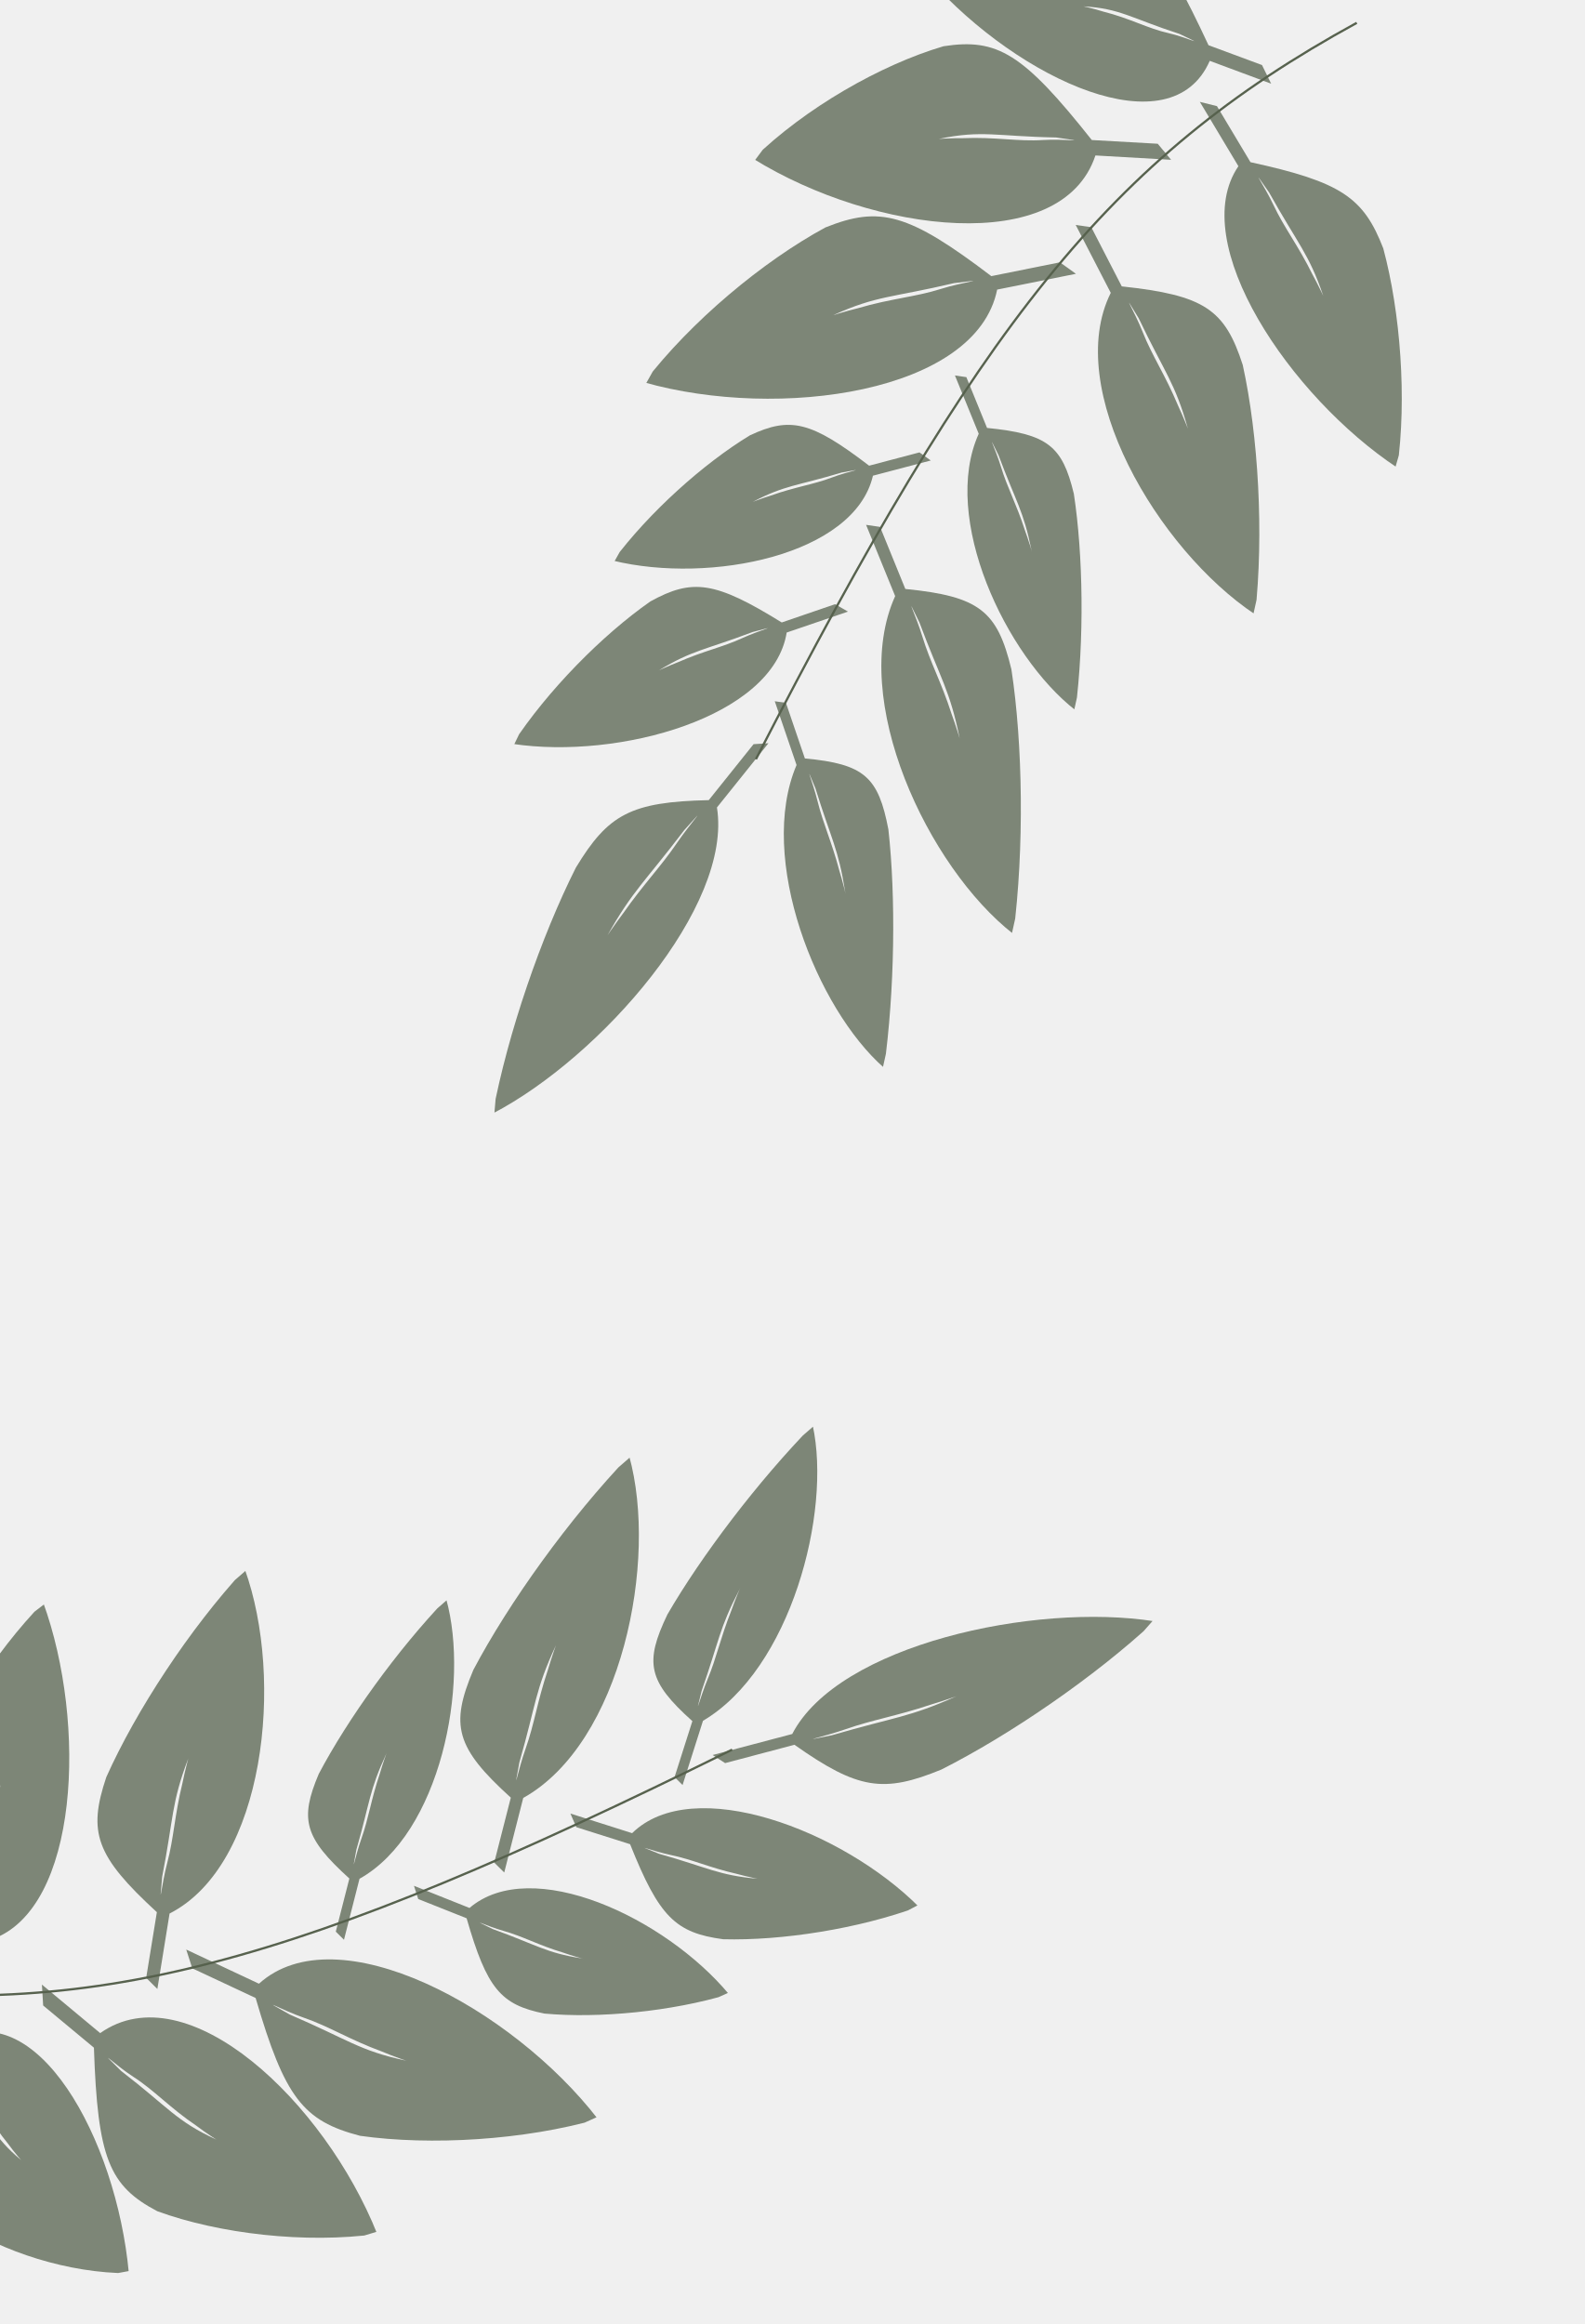
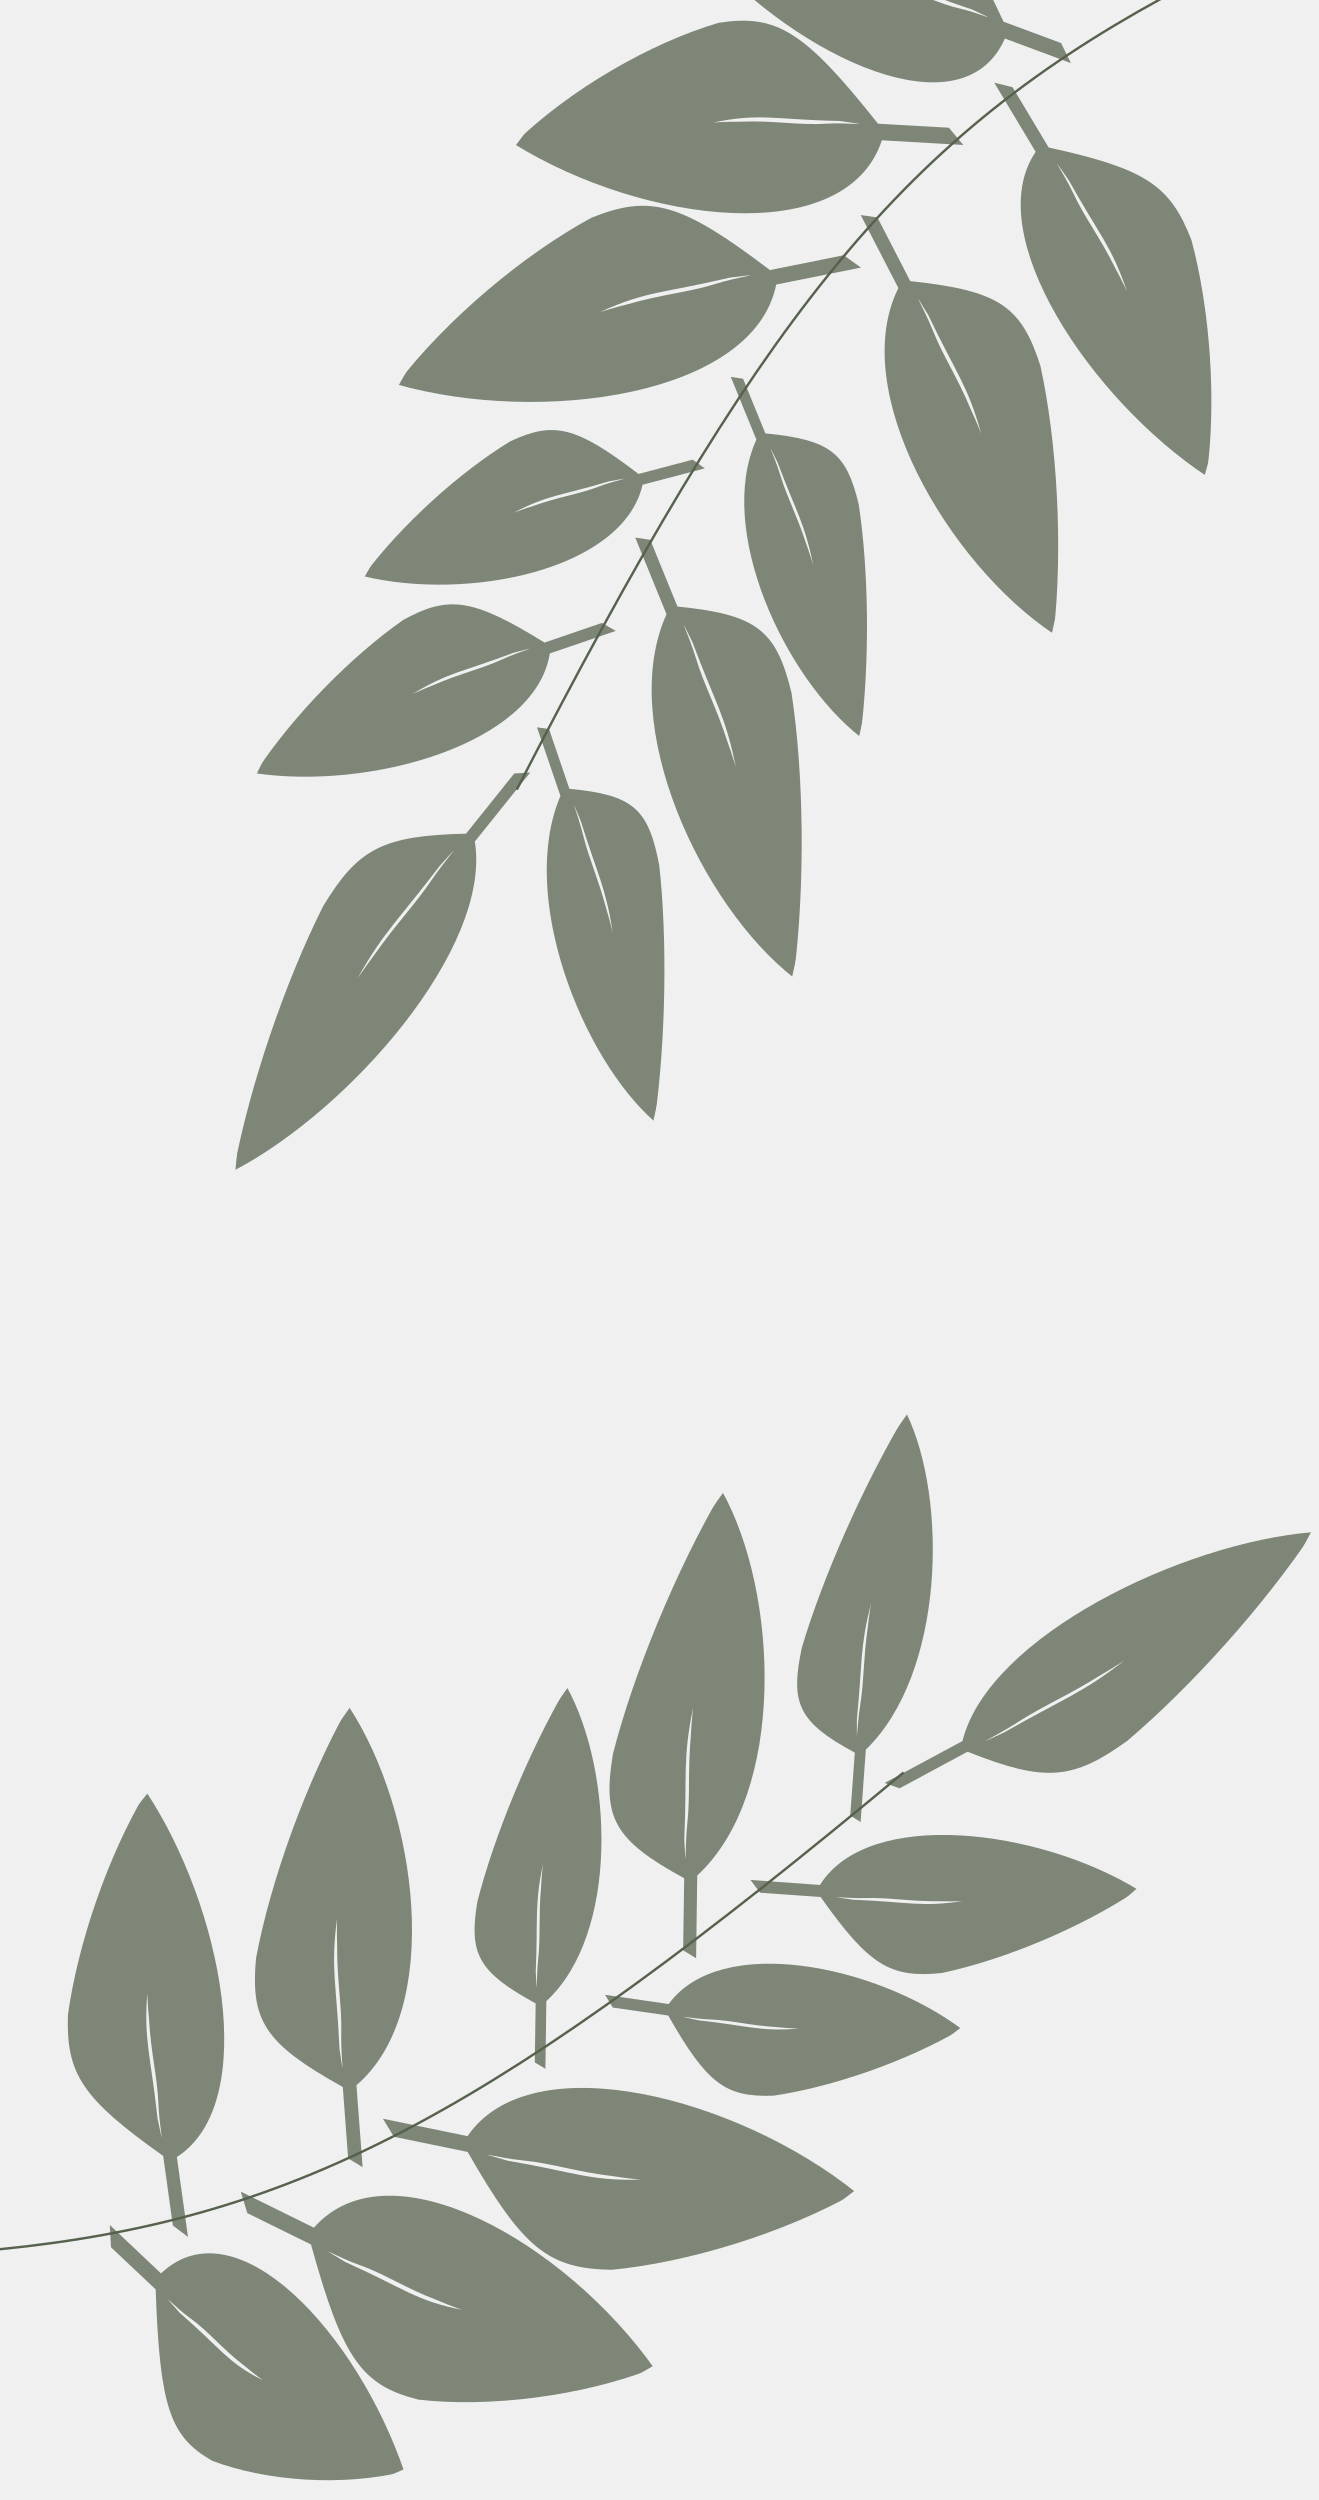
- <svg xmlns="http://www.w3.org/2000/svg" width="698" height="1024" viewBox="0 0 698 1024" fill="none">
-   <g clip-path="url(#clip0_208_76)">
-     <path d="M508.678 714.375C455.843 706.031 369.328 724.812 349.066 764.034L313.99 773.293L319.494 776.862L350.04 768.778C378.093 788.57 389.339 790.147 414.796 779.693C445.075 764.399 482.255 738.931 508.678 714.375ZM473.61 727.692C495.321 721.488 475.506 725.541 475.506 725.541C456.252 732.211 436.679 741.862 421.223 747.473C400.68 756.688 394.3 756.496 366.577 764.576C349.087 768.16 362.913 765.322 372.801 761.851C384.447 757.762 395.04 756.131 409.943 751.147C431.941 744.616 463.807 730.493 473.61 727.692Z" fill="#56614D" fill-opacity="0.74" />
+ <svg xmlns="http://www.w3.org/2000/svg" width="540" height="1024" viewBox="0 0 540 1024" fill="none">
+   <g clip-path="url(#clip0_248_117)">
+     <mask id="mask0_248_117" style="mask-type:luminance" maskUnits="userSpaceOnUse" x="353" y="584" width="187" height="189">
+       <path d="M433.245 584.626L539.805 622.256L460.251 772.594L353.691 734.963L433.245 584.626Z" fill="white" />
+     </mask>
+     <g mask="url(#mask0_248_117)">
+       <path d="M537.808 627.564C484.494 631.793 404.773 670.258 394.236 713.121L362.299 730.315L368.483 732.499L396.291 717.506C428.186 730.195 439.488 729.101 461.794 712.993C487.659 691.051 517.856 657.608 537.808 627.564ZM506.826 648.701C526.484 637.599 508.167 646.168 508.167 646.168C491.006 657.149 474.232 671.103 460.517 680.168C442.699 693.924 436.451 695.228 411.387 709.558C395.22 717.128 407.999 711.139 416.801 705.455C427.168 698.76 437.085 694.7 450.409 686.374C470.27 674.886 497.95 653.714 506.826 648.701Z" fill="#56614D" fill-opacity="0.74" />
+     </g>
+     <mask id="mask1_248_117" style="mask-type:luminance" maskUnits="userSpaceOnUse" x="299" y="680" width="171" height="180">
+       <path d="M401.178 680.452L469.139 770.477L367.681 859.511L299.721 769.486L401.178 680.452Z" fill="white" />
+     </mask>
+     <g mask="url(#mask1_248_117)">
+       <path d="M466.154 774.055C425.599 749.203 355.82 740.187 335.857 772.075L307.395 770.026L311.34 775.251L336.128 777.016C356.064 805.21 364.717 810.305 385.762 808.147C411.091 802.788 442.887 789.677 466.154 774.055ZM437.277 775.97C454.943 776.777 438.987 774.47 438.987 774.47C423.199 774.894 406.85 778.128 394.15 778.721C377.087 781.222 372.105 779.018 349.53 778.141C335.445 776.111 346.58 777.712 354.692 777.449C364.248 777.139 372.722 778.895 384.924 778.741C402.85 779.319 429.3 775.606 437.277 775.97Z" fill="#56614D" fill-opacity="0.74" />
+     </g>
+     <mask id="mask2_248_117" style="mask-type:luminance" maskUnits="userSpaceOnUse" x="278" y="574" width="171" height="181">
+       <path d="M448.256 618.952L374.945 574.5L278.612 709.805L351.923 754.257L448.256 618.952Z" fill="white" />
+     </mask>
+     <g mask="url(#mask2_248_117)">
+       <path d="M371.229 578.776C388.387 614.211 386.834 685.593 354.644 716.649L352.511 746.267L348.256 743.687L350.132 717.886C326.982 705.397 323.512 697.772 328.472 674.739C336.987 646.165 353.554 608.326 371.229 578.776ZM365.385 610.058C367.138 591.532 367.009 607.778 367.009 607.778C364.388 624.69 359.099 643.063 356.759 656.744C352.044 675.652 353.371 680.267 350.989 703.989C350.869 718.333 350.968 706.992 352.356 698.289C353.992 688.037 353.571 679.572 355.437 666.556C357.437 647.682 364.594 618.424 365.385 610.058Z" fill="#56614D" fill-opacity="0.74" />
+     </g>
+     <mask id="mask3_248_117" style="mask-type:luminance" maskUnits="userSpaceOnUse" x="193" y="606" width="199" height="206">
+       <path d="M391.495 661.638L299.945 606.127L193.436 755.724L284.986 811.236L391.495 661.638Z" fill="white" />
+     </mask>
+     <g mask="url(#mask3_248_117)">
+       <path d="M295.769 610.813C318.978 652.561 322.186 734.471 285.589 768.197L285.125 802.092L279.812 798.87L280.237 769.344C251.438 753.592 246.711 744.623 251.052 718.464C259.283 686.154 276.563 643.689 295.769 610.813ZM290.951 646.396C291.745 625.219 292.746 643.875 292.746 643.875C290.79 663.144 285.72 683.931 283.873 699.506C279.535 720.941 281.464 726.323 280.281 753.431C281.157 769.902 280.469 756.879 281.524 746.965C282.765 735.287 281.656 725.537 282.979 710.697C284.046 689.137 290.592 655.959 290.951 646.396Z" fill="#56614D" fill-opacity="0.74" />
+     </g>
+     <mask id="mask4_248_117" style="mask-type:luminance" maskUnits="userSpaceOnUse" x="148" y="687" width="163" height="168">
+       <path d="M310.432 732.478L235.527 687.06L148.383 809.458L223.288 854.876L310.432 732.478Z" fill="white" />
+     </mask>
+     <g mask="url(#mask4_248_117)">
+       <path d="M232.108 690.895C251.098 725.052 253.723 792.069 223.779 819.663L223.4 847.396L219.053 844.76L219.401 820.602C195.838 807.714 191.97 800.376 195.522 778.973C202.257 752.537 216.395 717.793 232.108 690.895ZM228.166 720.008C228.816 702.681 229.635 717.945 229.635 717.945C228.035 733.711 223.888 750.718 222.377 763.462C218.827 780.999 220.404 785.403 219.437 807.582C220.154 821.058 219.591 810.404 220.453 802.292C221.469 792.737 220.562 784.76 221.644 772.618C222.517 754.978 227.873 727.832 228.166 720.008Z" fill="#56614D" fill-opacity="0.74" />
+     </g>
+     <mask id="mask5_248_117" style="mask-type:luminance" maskUnits="userSpaceOnUse" x="46" y="694" width="204" height="203">
+       <path d="M249.024 756.516L146.785 694.524L46.959 834.734L149.197 896.727L249.024 756.516Z" fill="white" />
+     </mask>
+     <g mask="url(#mask5_248_117)">
+       <path d="M142.765 698.853C171.154 742.005 181.875 823.452 145.996 854.105L148.529 887.673L142.595 884.075L140.411 854.835C108.403 837.03 102.579 827.779 104.857 802.176C110.72 770.77 125.291 729.985 142.765 698.853ZM140.821 733.762C139.775 712.828 142.504 731.399 142.504 731.399C142.145 750.354 138.615 770.576 138.042 785.877C135.346 806.796 137.875 812.279 139.037 839.063C141.439 855.458 139.546 842.496 139.781 832.747C140.058 821.264 138.009 811.514 138.09 796.903C137.3 775.609 141.294 743.215 140.821 733.762Z" fill="#56614D" fill-opacity="0.74" />
+     </g>
+     <mask id="mask6_248_117" style="mask-type:luminance" maskUnits="userSpaceOnUse" x="240" y="737" width="157" height="170">
+       <path d="M341.98 737.822L396.951 827.872L295.759 906.121L240.788 816.071L341.98 737.822Z" fill="white" />
+     </mask>
+     <g mask="url(#mask6_248_117)">
+       <path d="M393.893 831.087C358.617 804.831 295.034 791.775 273.894 820.851L247.82 817.076L251.01 822.302L273.72 825.571C289.693 853.687 297.238 859.092 316.831 858.387C340.65 854.908 371.096 844.466 393.893 831.087ZM367.096 831.059C383.32 832.959 368.802 829.74 368.802 829.74C354.204 829.132 338.85 831.163 327.086 830.913C311.135 832.201 306.729 829.783 285.984 827.501C273.168 824.666 283.3 826.903 290.805 827.173C299.644 827.49 307.309 829.706 318.576 830.34C335.059 832.04 359.771 830.201 367.096 831.059Z" fill="#56614D" fill-opacity="0.74" />
+     </g>
+     <mask id="mask7_248_117" style="mask-type:luminance" maskUnits="userSpaceOnUse" x="147" y="766" width="208" height="228">
+       <path d="M276.502 766.15L354.471 893.875L225.458 993.637L147.489 865.912L276.502 766.15Z" fill="white" />
+     </mask>
+     <g mask="url(#mask7_248_117)">
+       <path d="M350.621 898.056C302.463 859.366 217.698 836.658 191.503 874.967L156.836 867.822L161.361 875.234L191.554 881.432C214.326 921.221 224.613 929.207 250.452 929.715C281.708 926.736 321.305 914.7 350.621 898.056ZM315.224 895.999C336.767 899.829 317.398 894.318 317.398 894.318C298.079 892.383 277.918 894.014 262.364 892.784C241.371 893.349 235.407 889.699 207.869 885.005C190.771 880.148 204.288 883.982 214.217 884.918C225.912 886.019 236.169 889.637 251.089 891.357C272.962 894.932 305.496 894.269 315.224 895.999Z" fill="#56614D" fill-opacity="0.74" />
+     </g>
+     <mask id="mask8_248_117" style="mask-type:luminance" maskUnits="userSpaceOnUse" x="90" y="814" width="183" height="232">
+       <path d="M226.149 814.398L272.191 966.345L136.588 1045.66L90.546 893.715L226.149 814.398Z" fill="white" />
+     </mask>
+     <g mask="url(#mask8_248_117)">
+       <path d="M267.917 969.993C231.801 918.879 159.562 877.168 128.58 912.466L98.627 897.684L101.299 906.503L127.392 919.35C140.364 966.369 148.132 976.992 171.378 982.888C200.184 986.2 238.254 981.61 267.917 969.993ZM236.332 960.469C255.062 969.006 238.618 959.132 238.618 959.132C221.535 953.071 203.01 950.626 189.193 946.095C170.12 942.345 165.429 937.228 141.448 926.53C126.929 917.822 138.408 924.7 147.199 927.752C157.554 931.348 166.129 937.319 179.28 942.241C198.357 950.575 227.875 956.614 236.332 960.469Z" fill="#56614D" fill-opacity="0.74" />
+     </g>
+     <mask id="mask9_248_117" style="mask-type:luminance" maskUnits="userSpaceOnUse" x="-29" y="730" width="200" height="196">
+       <path d="M170.52 810.985L63.654 730.569L-28.638 844.652L78.227 925.068L170.52 810.985Z" fill="white" />
+     </mask>
+     <g mask="url(#mask9_248_117)">
+       <path d="M59.858 733.899C91.09 781.116 106.795 861.456 72.438 883.519L77.008 916.245L70.806 911.578L66.847 883.076C33.487 859.438 27.056 849.369 27.817 825.27C31.846 796.339 44.099 760.19 59.858 733.899ZM59.993 766.996C57.681 746.696 61.548 765.073 61.548 765.073C62.325 783.185 59.977 801.865 60.319 816.428C58.853 835.948 61.733 841.725 64.516 867.662C67.922 883.885 65.234 871.06 64.885 861.755C64.477 850.794 61.824 841.02 61.029 827.017C58.953 806.425 61.038 776.162 59.993 766.996Z" fill="#56614D" fill-opacity="0.74" />
+     </g>
+     <mask id="mask10_248_117" style="mask-type:luminance" maskUnits="userSpaceOnUse" x="39" y="852" width="131" height="212">
+       <path d="M160.818 852.058L169.615 1009.55L48.094 1063.51L39.297 906.022L160.818 852.058Z" fill="white" />
+     </mask>
+     <g mask="url(#mask10_248_117)">
+       <path d="M165.576 1012.38C146.321 955.747 96.822 901.968 65.941 931.179L44.961 911.35L45.471 920.49L63.753 937.735C65.468 986.245 69.677 998.06 86.971 1007.97C109.126 1016.32 140.034 1018.55 165.576 1012.38ZM142.353 997.427C155.6 1009.13 144.401 996.517 144.401 996.517C132.005 987.537 117.815 981.856 107.722 974.957C93.335 967.896 90.557 962.038 73.554 947.279C63.664 936.152 71.485 944.943 77.876 949.498C85.404 954.865 91.094 962.251 100.59 969.415C114.148 980.983 136.371 992.141 142.353 997.427Z" fill="#56614D" fill-opacity="0.74" />
+     </g>
+     <path d="M-0.223 921.303C124.124 908.899 205.041 863.547 370.119 726.001" stroke="#56614D" stroke-opacity="0.99" />
+     <mask id="mask11_248_117" style="mask-type:luminance" maskUnits="userSpaceOnUse" x="95" y="308" width="129" height="178">
+       <path d="M208.744 478.239L95.949 485.2L110.492 315.734L223.286 308.773L208.744 478.239Z" fill="white" />
+     </mask>
+     <g mask="url(#mask11_248_117)">
+       <path d="M95.717 479.533C143.148 454.824 201.523 388.286 194.489 344.711L217.178 316.412L210.632 316.816L190.885 341.476C156.567 342.248 146.59 347.667 132.343 371.206C117.098 401.505 102.355 444.083 95.717 479.533ZM115.986 447.977C102.224 465.873 115.741 450.833 115.741 450.833C127.253 434.024 137.247 414.628 146.334 400.927C157.368 381.306 162.61 377.666 180.091 354.688C192.019 341.406 182.592 351.909 176.708 360.578C169.778 370.79 162.233 378.4 153.218 391.267C139.418 409.597 122.201 439.896 115.986 447.977Z" fill="#56614D" fill-opacity="0.74" />
+     </g>
+     <mask id="mask12_248_117" style="mask-type:luminance" maskUnits="userSpaceOnUse" x="103" y="199" width="157" height="179">
+       <path d="M200.848 377.5L103.133 321.154L161.776 199.574L259.491 255.92L200.848 377.5Z" fill="white" />
+     </mask>
+     <g mask="url(#mask12_248_117)">
+       <path d="M104.482 316.694C151.522 323.74 219.283 304.796 225.211 267.644L252.214 258.419L246.543 255.149L223.033 263.202C193.671 245.03 183.715 243.717 165.184 253.92C143.957 268.743 119.804 293.228 104.482 316.694ZM130.32 303.657C113.741 309.811 129.331 305.706 129.331 305.706C143.701 299.151 157.489 289.79 168.95 284.286C183.682 275.321 189.13 275.405 210.255 267.398C224.015 263.768 213.139 266.642 205.773 270.052C197.096 274.068 188.609 275.759 177.436 280.666C160.707 287.132 137.806 300.878 130.32 303.657Z" fill="#56614D" fill-opacity="0.74" />
+     </g>
+     <mask id="mask13_248_117" style="mask-type:luminance" maskUnits="userSpaceOnUse" x="181" y="290" width="122" height="175">
+       <path d="M181.519 452.5L266.367 464.801L302.227 302.624L217.379 290.323L181.519 452.5Z" fill="white" />
+     </mask>
+     <g mask="url(#mask13_248_117)">
+       <path d="M268.119 459.413C238.487 433.49 212.048 367.167 229.557 326.007L219.957 297.907L224.881 298.621L233.228 323.107C259.417 325.567 265.589 331.231 270.014 354.372C273.332 384.003 272.854 425.308 268.119 459.413ZM261.285 428.332C266.905 446.073 260.681 431.065 260.681 431.065C256.491 414.473 254.186 395.492 250.999 381.983C247.957 362.736 244.934 359.005 237.865 336.236C232.375 322.983 236.712 333.463 238.832 342.018C241.329 352.094 245.021 359.723 248.385 372.435C253.913 390.591 258.747 420.321 261.285 428.332Z" fill="#56614D" fill-opacity="0.74" />
+     </g>
+     <mask id="mask14_248_117" style="mask-type:luminance" maskUnits="userSpaceOnUse" x="217" y="211" width="146" height="196">
+       <path d="M217.107 391.041L323.064 406.402L362.712 227.093L256.755 211.732L217.107 391.041Z" fill="white" />
+     </mask>
+     <g mask="url(#mask14_248_117)">
+       <path d="M325.08 400.456C287.413 371.084 252.479 296.928 273.004 251.59L260.197 220.204L266.346 221.095L277.483 248.444C310.146 251.701 318 258.113 324.217 283.891C329.254 316.85 329.925 362.692 325.08 400.456ZM315.623 365.817C323.16 385.623 314.955 368.839 314.955 368.839C309.232 350.335 305.782 329.219 301.402 314.159C297.027 292.732 293.151 288.529 283.656 263.111C276.418 248.29 282.136 260.01 285.036 269.549C288.452 280.785 293.28 289.328 297.856 303.507C305.292 323.773 312.219 356.873 315.623 365.817Z" fill="#56614D" fill-opacity="0.74" />
+     </g>
+     <mask id="mask15_248_117" style="mask-type:luminance" maskUnits="userSpaceOnUse" x="264" y="147" width="120" height="160">
+       <path d="M264.079 294.172L350.771 306.74L383.211 160.033L296.518 147.464L264.079 294.172Z" fill="white" />
+     </mask>
+     <g mask="url(#mask15_248_117)">
+       <path d="M352.422 301.875C321.603 277.843 293.021 217.17 309.814 180.075L299.336 154.396L304.367 155.125L313.479 177.501C340.203 180.166 346.629 185.413 351.716 206.503C355.837 233.47 356.386 270.977 352.422 301.875ZM344.684 273.534C350.851 289.739 344.137 276.006 344.137 276.006C339.455 260.867 336.633 243.59 333.049 231.268C329.469 213.737 326.298 210.298 318.529 189.502C312.608 177.375 317.286 186.964 319.659 194.769C322.454 203.962 326.404 210.952 330.148 222.553C336.231 239.134 341.899 266.216 344.684 273.534Z" fill="#56614D" fill-opacity="0.74" />
+     </g>
+     <mask id="mask16_248_117" style="mask-type:luminance" maskUnits="userSpaceOnUse" x="311" y="80" width="156" height="186">
+       <path d="M311.229 248.065L429.557 265.22L466.717 97.162L348.389 80.008L311.229 248.065Z" fill="white" />
+     </mask>
+     <g mask="url(#mask16_248_117)">
+       <path d="M431.567 259.666C388.583 231.023 346.913 160.226 367.977 117.997L352.539 88.083L359.406 89.078L372.833 115.145C409.252 119.039 418.226 125.282 426.125 149.743C432.99 180.945 435.499 224.183 431.567 259.666ZM419.727 226.768C428.863 245.632 419.1 229.6 419.1 229.6C412.03 212.01 407.385 192.015 401.938 177.705C396.252 157.393 391.784 153.333 380.256 129.128C371.644 114.972 378.448 126.166 382.037 135.233C386.265 145.913 391.959 154.089 397.588 167.573C406.63 186.867 415.601 218.25 419.727 226.768Z" fill="#56614D" fill-opacity="0.74" />
+     </g>
+     <mask id="mask17_248_117" style="mask-type:luminance" maskUnits="userSpaceOnUse" x="147" y="128" width="149" height="174">
+       <path d="M232.95 301.571L147.184 240.13L209.793 128.583L295.56 190.023L232.95 301.571Z" fill="white" />
+     </mask>
+     <g mask="url(#mask17_248_117)">
+       <path d="M148.744 235.976C191.471 246.375 255.105 233.569 263.215 198.547L288.694 191.843L283.716 188.277L261.532 194.134C235.849 174.487 226.793 172.456 209.031 180.755C188.46 193.257 164.507 214.758 148.744 235.976ZM173.424 225.539C157.747 230.124 172.369 227.419 172.369 227.419C186.046 222.28 199.388 214.415 210.316 210.052C224.498 202.639 229.499 203.144 249.488 197.145C262.394 194.752 252.192 196.648 245.178 199.33C236.916 202.489 228.995 203.442 218.375 207.257C202.536 212.127 180.504 223.469 173.424 225.539Z" fill="#56614D" fill-opacity="0.74" />
+     </g>
+     <mask id="mask18_248_117" style="mask-type:luminance" maskUnits="userSpaceOnUse" x="160" y="20" width="202" height="230">
+       <path d="M282.17 249.926L160.521 162.78L240.344 20.565L361.993 107.711L282.17 249.926Z" fill="white" />
+     </mask>
+     <g mask="url(#mask18_248_117)">
+       <path d="M162.432 157.427C221.873 174.245 308.777 162.055 317.936 116.558L352.641 109.602L345.581 104.544L315.364 110.627C278.865 82.887 266.276 79.551 242.289 89.172C214.677 104.118 182.923 130.659 162.432 157.427ZM195.823 145.501C174.494 150.386 194.478 147.898 194.478 147.898C213.018 142.136 230.942 132.763 245.742 127.823C264.849 119.106 271.764 120.137 298.949 113.707C316.587 111.503 302.646 113.251 293.14 116.266C281.942 119.818 271.087 120.492 256.68 124.734C235.146 129.983 205.454 143.295 195.823 145.501Z" fill="#56614D" fill-opacity="0.74" />
+     </g>
+     <mask id="mask19_248_117" style="mask-type:luminance" maskUnits="userSpaceOnUse" x="207" y="-63" width="197" height="249">
+       <path d="M309.688 185.848L207.975 63.937L301.847 -62.029L403.56 59.882L309.688 185.848Z" fill="white" />
+     </mask>
+     <g mask="url(#mask19_248_117)">
+       <path d="M210.486 58.909C263.692 91.866 346.484 102.061 361.225 57.468L394.571 59.382L388.668 52.307L359.631 50.667C329.33 12.444 318.031 5.698 294.328 9.346C266.516 17.544 233.259 36.633 210.486 58.909ZM243.283 55.346C222.706 54.799 241.701 57.469 241.701 57.469C259.794 56.379 277.803 51.397 292.293 50.174C311.316 46.18 317.632 49.059 343.887 49.545C360.653 51.893 347.4 50.043 338.115 50.665C327.178 51.398 316.952 49.248 302.924 49.852C282.107 49.628 252.574 55.593 243.283 55.346Z" fill="#56614D" fill-opacity="0.74" />
+     </g>
+     <mask id="mask20_248_117" style="mask-type:luminance" maskUnits="userSpaceOnUse" x="362" y="26" width="171" height="174">
+       <path d="M362.235 167.271L492.016 199.58L532.441 58.517L402.66 26.208L362.235 167.271Z" fill="white" />
+     </mask>
+     <g mask="url(#mask20_248_117)">
+       <path d="M494.21 195.033C447.022 163.758 401.196 95.925 424.212 62.2L407.227 33.856L414.759 35.731L429.531 60.425C469.473 69.161 479.324 75.92 488.033 98.404C495.619 126.612 498.453 164.675 494.21 195.033ZM481.163 164.616C491.218 182.402 480.482 166.993 480.482 166.993C472.696 150.621 467.564 132.508 461.564 119.234C455.291 100.692 450.384 96.497 437.697 73.704C428.226 60.1 435.708 70.857 439.662 79.288C444.319 89.219 450.577 97.182 456.776 109.762C466.727 127.91 476.623 156.585 481.163 164.616Z" fill="#56614D" fill-opacity="0.74" />
+     </g>
+     <mask id="mask21_248_117" style="mask-type:luminance" maskUnits="userSpaceOnUse" x="285" y="-114" width="161" height="240">
+       <path d="M355.133 125.67L285.543 -15.887L376.349 -113.014L445.939 28.543L355.133 125.67Z" fill="white" />
+     </mask>
+     <g mask="url(#mask21_248_117)">
+       <path d="M288.158 -20.069C327.995 24.549 394.563 54.733 411.588 15.783L438.645 25.847L434.606 17.632L411.043 8.894C390.524 -35.096 382.036 -44.331 362.246 -46.7C338.588 -45.739 309.264 -35.721 288.158 -20.069ZM315.375 -15.372C298.609 -20.977 313.845 -13.735 313.845 -13.735C328.763 -10.308 344.045 -10.618 356.031 -8.208C372.033 -7.324 376.877 -3.015 398.293 3.934C411.742 10.317 401.11 5.277 393.448 3.578C384.422 1.577 376.299 -3.002 364.761 -5.89C347.762 -11.245 322.946 -12.842 315.375 -15.372Z" fill="#56614D" fill-opacity="0.74" />
+     </g>
+     <path d="M476.353 -0.955C366.718 59.013 309.931 132.358 211.658 323.44" stroke="#56614D" stroke-opacity="0.99" />
  </g>
-   <g clip-path="url(#clip1_208_76)">
-     <path d="M404.771 840.095C371.138 806.452 305.385 781.379 278.521 807.727L251.321 799.084L253.936 805.086L277.63 812.595C290.431 844.671 297.655 851.648 318.625 854.466C344.509 855.172 378.494 849.851 404.771 840.095ZM376.241 835.21C393.233 840.123 378.255 834.151 378.255 834.151C362.802 830.874 346.147 830.2 333.658 827.809C316.479 826.255 312.149 822.947 290.401 816.82C277.177 811.555 287.632 815.713 295.583 817.353C304.948 819.284 312.779 822.972 324.681 825.673C341.979 830.424 368.569 832.992 376.241 835.21Z" fill="#56614D" fill-opacity="0.74" />
-   </g>
-   <g clip-path="url(#clip2_208_76)">
-     <path d="M358.084 628.009C366.492 666.478 348.303 735.533 309.742 758.215L300.748 786.519L297.213 783.016L305.065 758.363C285.471 740.808 283.877 732.583 294.083 711.343C309.039 685.544 333.991 652.616 358.084 628.009ZM345.093 657.065C351.125 639.458 347.204 655.227 347.204 655.227C340.704 671.061 331.268 687.694 325.796 700.452C316.793 717.737 317.005 722.535 309.146 745.049C305.678 758.97 308.424 747.964 311.807 739.824C315.793 730.237 317.362 721.907 322.218 709.684C328.572 691.797 342.368 665.016 345.093 657.065Z" fill="#56614D" fill-opacity="0.74" />
-   </g>
-   <g clip-path="url(#clip3_208_76)">
-     <path d="M277.213 641.534C290.03 687.556 274.012 767.962 230.541 792.209L222.171 825.064L217.757 820.69L225.069 792.075C200.742 770.028 198.241 760.201 208.575 735.776C224.128 706.278 250.855 669.018 277.213 641.534ZM264.214 675.012C269.934 654.603 266.549 672.98 266.549 672.98C260.144 691.262 250.358 710.293 244.923 725.008C235.696 744.84 236.313 750.524 228.829 776.61C225.833 792.832 228.207 780.008 231.549 770.612C235.485 759.545 236.684 749.805 241.438 735.682C247.513 714.964 261.631 684.228 264.214 675.012Z" fill="#56614D" fill-opacity="0.74" />
-   </g>
-   <g clip-path="url(#clip4_208_76)">
-     <path d="M196.596 704.539C207.082 742.194 193.977 807.98 158.41 827.819L151.561 854.7L147.95 851.121L153.932 827.709C134.029 809.67 131.982 801.63 140.437 781.646C153.163 757.511 175.03 727.026 196.596 704.539ZM185.96 731.93C190.64 715.232 187.87 730.267 187.87 730.267C182.63 745.225 174.624 760.796 170.177 772.836C162.628 789.062 163.132 793.713 157.009 815.056C154.558 828.329 156.5 817.836 159.234 810.148C162.455 801.094 163.436 793.124 167.325 781.569C172.296 764.618 183.847 739.47 185.96 731.93Z" fill="#56614D" fill-opacity="0.74" />
-   </g>
-   <g clip-path="url(#clip5_208_76)">
-     <path d="M107.848 691.403C125.374 740.001 116.77 821.713 74.716 843.139L69.337 876.375L64.407 871.49L69.115 842.545C42.147 817.751 38.645 807.394 46.842 783.027C59.881 753.855 83.581 717.596 107.848 691.403ZM97.801 724.898C101.675 704.296 99.99 722.993 99.99 722.993C95.212 741.342 87.054 760.184 82.923 774.93C75.413 794.644 76.591 800.566 71.464 826.886C69.969 843.391 71.156 830.343 73.662 820.917C76.615 809.815 76.9 799.854 80.393 785.664C84.599 764.771 96.052 734.202 97.801 724.898Z" fill="#56614D" fill-opacity="0.74" />
-   </g>
-   <g clip-path="url(#clip6_208_76)">
-     <path d="M321.174 878.675C293.004 844.899 234.22 817.347 206.867 840.683L182.393 830.92L184.274 836.748L205.596 845.233C214.561 876.307 220.635 883.327 239.854 887.218C263.83 889.401 295.879 886.359 321.174 878.675ZM295.121 872.387C310.454 878.025 297.088 871.503 297.088 871.503C283.034 867.5 267.628 865.888 256.246 862.896C240.433 860.422 236.713 857.041 217.072 849.976C205.27 844.224 214.601 848.767 221.836 850.782C230.358 853.157 237.295 857.102 248.103 860.351C263.736 865.856 288.198 869.84 295.121 872.387Z" fill="#56614D" fill-opacity="0.74" />
-   </g>
-   <g clip-path="url(#clip7_208_76)">
-     <path d="M263.443 933.691C225.65 884.813 148.522 842.925 114.097 874.061L82.054 859.012L84.722 867.278L112.637 880.36C125.485 924.374 133.623 934.544 158.633 941.076C189.725 945.481 231.045 943.027 263.443 933.691ZM229.5 923.42C249.556 932.179 232.008 922.293 232.008 922.293C213.673 915.898 193.685 912.774 178.846 907.943C158.298 903.588 153.351 898.645 127.667 887.646C112.174 878.928 124.424 885.815 133.861 889.044C144.977 892.848 154.107 898.762 168.214 903.921C188.651 912.508 220.445 919.465 229.5 923.42Z" fill="#56614D" fill-opacity="0.74" />
-   </g>
-   <g clip-path="url(#clip8_208_76)">
-     <path d="M166.209 984.326C143.029 926.18 82.522 868.738 44.146 895.826L18.471 874.453L19.009 883.653L41.382 902.243C43.012 951 48.084 963.146 69.313 974.311C96.552 984.261 134.648 988.693 166.209 984.326ZM137.718 967.684C153.938 980.363 140.253 966.918 140.253 966.918C125.056 957.033 107.612 950.327 95.234 942.692C77.562 934.588 74.196 928.517 53.374 912.51C41.289 900.65 50.846 910.02 58.681 915.042C67.912 920.958 74.856 928.769 86.494 936.628C103.1 949.19 130.394 961.959 137.718 967.684Z" fill="#56614D" fill-opacity="0.74" />
-   </g>
-   <g clip-path="url(#clip9_208_76)">
-     <path d="M19.035 706.115C38.376 759.33 34.878 841.129 -3.689 854.558L-6.89 887.452L-11.831 881.464L-9.022 852.822C-35.942 822.039 -39.843 810.745 -33.472 787.487C-22.794 760.292 -2.433 728.001 19.035 706.115ZM11.434 738.333C13.928 718.051 13.396 736.826 13.396 736.826C9.919 754.622 3.271 772.239 0.2 786.481C-5.785 805.122 -4.333 811.413 -7.689 837.286C-8.166 853.859 -7.784 840.759 -5.948 831.628C-3.785 820.873 -4.081 810.748 -1.583 796.945C1.209 776.434 10.308 747.491 11.434 738.333Z" fill="#56614D" fill-opacity="0.74" />
-   </g>
-   <g clip-path="url(#clip10_208_76)">
-     <path d="M56.777 1001.63C51.283 942.062 15.711 878.196 -21.146 899.389L-36.916 875.204L-38.555 884.212L-24.805 905.253C-34.471 952.829 -33.139 965.303 -18.636 978.979C0.959 992.278 30.497 1001.66 56.777 1001.63ZM37.686 981.667C47.834 996.146 39.89 981.261 39.89 981.261C29.934 969.632 17.461 960.792 9.257 951.725C-3.084 941.497 -4.416 935.15 -17.504 916.825C-24.521 903.693 -18.97 914.069 -13.819 919.993C-7.752 926.97 -3.944 935.483 3.616 944.669C14.099 959.086 33.103 975.13 37.686 981.667Z" fill="#56614D" fill-opacity="0.74" />
-   </g>
-   <path d="M-83.18 874.326C40.644 891.316 129.932 866.117 322.605 770.924" stroke="#56614D" stroke-opacity="0.99" />
-   <g clip-path="url(#clip11_208_76)">
-     <path d="M217.104 490.634C264.542 465.921 322.927 399.372 315.892 355.79L338.585 327.487L332.038 327.891L312.287 352.555C277.964 353.327 267.985 358.747 253.736 382.29C238.488 412.593 223.743 455.179 217.104 490.634ZM237.377 459.073C223.612 476.972 237.131 461.93 237.131 461.93C248.645 445.117 258.641 425.718 267.729 412.015C278.765 392.391 284.008 388.751 301.491 365.768C313.421 352.485 303.993 362.989 298.108 371.66C291.177 381.873 283.631 389.484 274.614 402.354C260.812 420.687 243.592 450.991 237.377 459.073Z" fill="#56614D" fill-opacity="0.74" />
-   </g>
-   <g clip-path="url(#clip12_208_76)">
-     <path d="M225.871 327.769C272.918 334.815 340.691 315.869 346.619 278.711L373.627 269.484L367.955 266.213L344.441 274.267C315.074 256.092 305.117 254.779 286.582 264.984C265.353 279.81 241.195 304.299 225.871 327.769ZM251.713 314.729C235.131 320.885 250.724 316.779 250.724 316.779C265.097 310.223 278.886 300.86 290.35 295.355C305.084 286.389 310.532 286.473 331.661 278.465C345.423 274.834 334.545 277.708 327.178 281.119C318.5 285.135 310.012 286.827 298.837 291.734C282.105 298.202 259.2 311.95 251.713 314.729Z" fill="#56614D" fill-opacity="0.74" />
-   </g>
-   <g clip-path="url(#clip13_208_76)">
-     <path d="M389.535 470.511C359.898 444.583 333.454 378.25 350.967 337.083L341.365 308.979L346.29 309.693L354.638 334.183C380.831 336.643 387.004 342.308 391.431 365.453C394.749 395.089 394.27 436.4 389.535 470.511ZM382.7 439.425C388.321 457.168 382.095 442.159 382.095 442.159C377.905 425.563 375.6 406.58 372.412 393.069C369.37 373.818 366.346 370.087 359.276 347.313C353.785 334.059 358.123 344.54 360.243 353.096C362.74 363.175 366.433 370.805 369.797 383.518C375.326 401.678 380.162 431.413 382.7 439.425Z" fill="#56614D" fill-opacity="0.74" />
-   </g>
-   <g clip-path="url(#clip14_208_76)">
-     <path d="M446.504 411.545C408.83 382.167 373.891 307.999 394.419 262.654L381.61 231.262L387.761 232.154L398.899 259.508C431.568 262.765 439.423 269.178 445.641 294.96C450.678 327.925 451.35 373.774 446.504 411.545ZM437.045 376.899C444.584 396.709 436.377 379.922 436.377 379.922C430.653 361.415 427.203 340.296 422.822 325.233C418.446 303.803 414.569 299.599 405.073 274.177C397.834 259.353 403.553 271.075 406.453 280.616C409.87 291.854 414.699 300.398 419.275 314.579C426.712 334.849 433.641 367.954 437.045 376.899Z" fill="#56614D" fill-opacity="0.74" />
-   </g>
-   <g clip-path="url(#clip15_208_76)">
-     <path d="M473.852 312.947C443.028 288.911 414.441 228.228 431.237 191.127L420.757 165.444L425.789 166.173L434.902 188.553C461.631 191.219 468.058 196.466 473.145 217.56C477.267 244.531 477.817 282.044 473.852 312.947ZM466.113 284.601C472.28 300.809 465.566 287.074 465.566 287.074C460.883 271.932 458.06 254.653 454.475 242.329C450.895 224.795 447.723 221.356 439.953 200.555C434.031 188.427 438.71 198.018 441.083 205.824C443.879 215.019 447.829 222.009 451.574 233.612C457.658 250.196 463.327 277.282 466.113 284.601Z" fill="#56614D" fill-opacity="0.74" />
-   </g>
-   <g clip-path="url(#clip16_208_76)">
-     <path d="M553.01 270.731C510.018 242.083 468.342 171.275 489.409 129.039L473.968 99.12L480.837 100.115L494.266 126.186C530.691 130.081 539.666 136.325 547.567 160.79C554.433 191.997 556.942 235.242 553.01 270.731ZM541.167 237.828C550.305 256.695 540.541 240.661 540.541 240.661C533.469 223.068 528.823 203.069 523.375 188.757C517.689 168.441 513.22 164.381 501.69 140.172C493.076 126.013 499.881 137.21 503.471 146.278C507.7 156.96 513.395 165.137 519.025 178.623C528.068 197.921 537.041 229.308 541.167 237.828Z" fill="#56614D" fill-opacity="0.74" />
-   </g>
-   <g clip-path="url(#clip17_208_76)">
-     <path d="M270.139 247.037C312.872 257.438 376.517 244.63 384.629 209.603L410.111 202.897L405.133 199.331L382.945 205.189C357.258 185.538 348.201 183.507 330.435 191.807C309.861 204.311 285.904 225.816 270.139 247.037ZM294.823 236.599C279.143 241.184 293.768 238.479 293.768 238.479C307.446 233.339 320.791 225.473 331.721 221.109C345.905 213.695 350.907 214.2 370.899 208.2C383.807 205.806 373.604 207.703 366.589 210.385C358.325 213.545 350.402 214.498 339.78 218.313C323.94 223.185 301.903 234.528 294.823 236.599Z" fill="#56614D" fill-opacity="0.74" />
-   </g>
-   <g clip-path="url(#clip18_208_76)">
-     <path d="M283.83 168.476C343.281 185.296 430.199 173.104 439.36 127.6L474.07 120.643L467.009 115.584L436.787 121.668C400.282 93.924 387.692 90.587 363.701 100.209C336.084 115.157 304.325 141.703 283.83 168.476ZM317.227 156.548C295.895 161.433 315.881 158.945 315.881 158.945C334.425 153.182 352.352 143.808 367.154 138.866C386.264 130.148 393.181 131.18 420.37 124.748C438.011 122.544 424.067 124.292 414.559 127.308C403.36 130.861 392.503 131.535 378.094 135.777C356.557 141.027 326.859 154.342 317.227 156.548Z" fill="#56614D" fill-opacity="0.74" />
-   </g>
-   <g clip-path="url(#clip19_208_76)">
-     <path d="M331.891 69.942C385.105 102.904 467.91 113.101 482.654 68.5L516.006 70.415L510.102 63.339L481.06 61.698C450.754 23.469 439.453 16.721 415.746 20.37C387.93 28.569 354.667 47.661 331.891 69.942ZM364.693 66.377C344.112 65.831 363.11 68.501 363.11 68.501C381.207 67.411 399.219 62.428 413.71 61.205C432.737 57.21 439.054 60.09 465.313 60.576C482.082 62.924 468.827 61.074 459.54 61.696C448.601 62.429 438.374 60.279 424.344 60.883C403.523 60.659 373.985 66.624 364.693 66.377Z" fill="#56614D" fill-opacity="0.74" />
-   </g>
-   <g clip-path="url(#clip20_208_76)">
-     <path d="M615.662 206.087C568.467 174.807 522.633 106.964 545.652 73.233L528.665 44.884L536.198 46.759L550.973 71.457C590.921 80.195 600.774 86.955 609.484 109.442C617.072 137.656 619.906 175.725 615.662 206.087ZM602.614 175.665C612.67 193.454 601.932 178.043 601.932 178.043C594.145 161.669 589.012 143.552 583.011 130.276C576.737 111.731 571.829 107.535 559.14 84.739C549.668 71.132 557.151 81.891 561.105 90.324C565.763 100.256 572.022 108.22 578.222 120.803C588.174 138.953 598.073 167.633 602.614 175.665Z" fill="#56614D" fill-opacity="0.74" />
-   </g>
-   <g clip-path="url(#clip21_208_76)">
-     <path d="M409.576 -9.049C449.42 35.575 515.999 65.765 533.026 26.809L560.087 36.874L556.048 28.657L532.481 19.918C511.959 -24.079 503.47 -33.315 483.676 -35.685C460.015 -34.724 430.686 -24.704 409.576 -9.049ZM436.798 -4.352C420.029 -9.957 435.267 -2.715 435.267 -2.715C450.187 0.713 465.473 0.403 477.46 2.814C493.464 3.697 498.31 8.007 519.729 14.957C533.181 21.341 522.547 16.3 514.883 14.601C505.856 12.6 497.732 8.02 486.191 5.132C469.189 -0.224 444.37 -1.821 436.798 -4.352Z" fill="#56614D" fill-opacity="0.74" />
-   </g>
-   <path d="M597.803 10.067C488.15 70.045 431.353 143.403 333.064 334.515" stroke="#56614D" stroke-opacity="0.99" />
  <defs>
-     <clipPath id="clip0_208_76">
-       <rect width="113.028" height="170.117" fill="white" transform="matrix(-0.839055 -0.544046 -0.661257 0.750159 511.861 709.679)" />
-     </clipPath>
-     <clipPath id="clip1_208_76">
-       <rect width="112.815" height="135.006" fill="white" transform="matrix(-0.399388 -0.916782 -0.884913 0.465757 408.51 837.312)" />
-     </clipPath>
-     <clipPath id="clip2_208_76">
-       <rect width="85.749" height="166.122" fill="white" transform="matrix(0.710308 0.703891 -0.754243 0.656595 362.697 624.719)" />
-     </clipPath>
-     <clipPath id="clip3_208_76">
-       <rect width="107.082" height="183.67" fill="white" transform="matrix(0.710308 0.703891 -0.754243 0.656595 282.371 637.952)" />
-     </clipPath>
-     <clipPath id="clip4_208_76">
-       <rect width="87.613" height="150.276" fill="white" transform="matrix(0.710308 0.703891 -0.754243 0.656595 200.814 701.609)" />
-     </clipPath>
-     <clipPath id="clip5_208_76">
-       <rect width="119.584" height="172.145" fill="white" transform="matrix(0.710308 0.703891 -0.754243 0.656595 112.77 688.133)" />
-     </clipPath>
-     <clipPath id="clip6_208_76">
-       <rect width="105.521" height="127.938" fill="white" transform="matrix(-0.307228 -0.951635 -0.912089 0.409992 324.898 876.263)" />
-     </clipPath>
-     <clipPath id="clip7_208_76">
-       <rect width="149.667" height="163.112" fill="white" transform="matrix(-0.307228 -0.951635 -0.912089 0.409992 268.164 930.524)" />
-     </clipPath>
-     <clipPath id="clip8_208_76">
-       <rect width="158.796" height="157.123" fill="white" transform="matrix(-0.0584023 -0.998293 -0.957244 0.289282 171.219 981.777)" />
-     </clipPath>
-     <clipPath id="clip9_208_76">
-       <rect width="133.764" height="146.765" fill="white" transform="matrix(0.636472 0.771299 -0.793162 0.60901 23.5059 703.764)" />
-     </clipPath>
-     <clipPath id="clip10_208_76">
-       <rect width="157.764" height="132.986" fill="white" transform="matrix(0.179013 -0.983846 -0.98346 0.181125 61.3672 999.825)" />
-     </clipPath>
-     <clipPath id="clip11_208_76">
-       <rect width="113.028" height="170.117" fill="white" transform="matrix(0.998101 -0.0615971 0.085501 -0.996338 217.336 496.302)" />
-     </clipPath>
-     <clipPath id="clip12_208_76">
-       <rect width="112.815" height="135.006" fill="white" transform="matrix(0.866295 0.499532 0.434442 -0.9007 224.521 332.229)" />
-     </clipPath>
-     <clipPath id="clip13_208_76">
-       <rect width="85.749" height="166.122" fill="white" transform="matrix(-0.989654 -0.143476 0.2159 -0.976415 387.781 475.9)" />
-     </clipPath>
-     <clipPath id="clip14_208_76">
-       <rect width="107.082" height="183.67" fill="white" transform="matrix(-0.989654 -0.143476 0.2159 -0.976415 444.488 417.491)" />
-     </clipPath>
-     <clipPath id="clip15_208_76">
-       <rect width="87.613" height="150.276" fill="white" transform="matrix(-0.989654 -0.143476 0.2159 -0.976415 472.201 317.813)" />
-     </clipPath>
-     <clipPath id="clip16_208_76">
-       <rect width="119.584" height="172.145" fill="white" transform="matrix(-0.989654 -0.143476 0.2159 -0.976415 550.998 276.287)" />
-     </clipPath>
-     <clipPath id="clip17_208_76">
-       <rect width="105.521" height="127.938" fill="white" transform="matrix(0.812931 0.58236 0.489454 -0.872029 268.578 251.192)" />
-     </clipPath>
-     <clipPath id="clip18_208_76">
-       <rect width="149.667" height="163.112" fill="white" transform="matrix(0.812931 0.58236 0.489454 -0.872029 281.92 173.829)" />
-     </clipPath>
-     <clipPath id="clip19_208_76">
-       <rect width="158.796" height="157.123" fill="white" transform="matrix(0.640634 0.767846 0.597542 -0.801838 329.379 74.9702)" />
-     </clipPath>
-     <clipPath id="clip20_208_76">
-       <rect width="133.764" height="146.765" fill="white" transform="matrix(-0.970381 -0.241579 0.275486 -0.961304 613.467 210.636)" />
-     </clipPath>
-     <clipPath id="clip21_208_76">
-       <rect width="157.764" height="132.986" fill="white" transform="matrix(0.441172 0.897422 0.682938 -0.730476 406.961 -4.86707)" />
+     <clipPath id="clip0_248_117">
+       <rect width="540" height="1024" fill="white" />
    </clipPath>
  </defs>
</svg>
